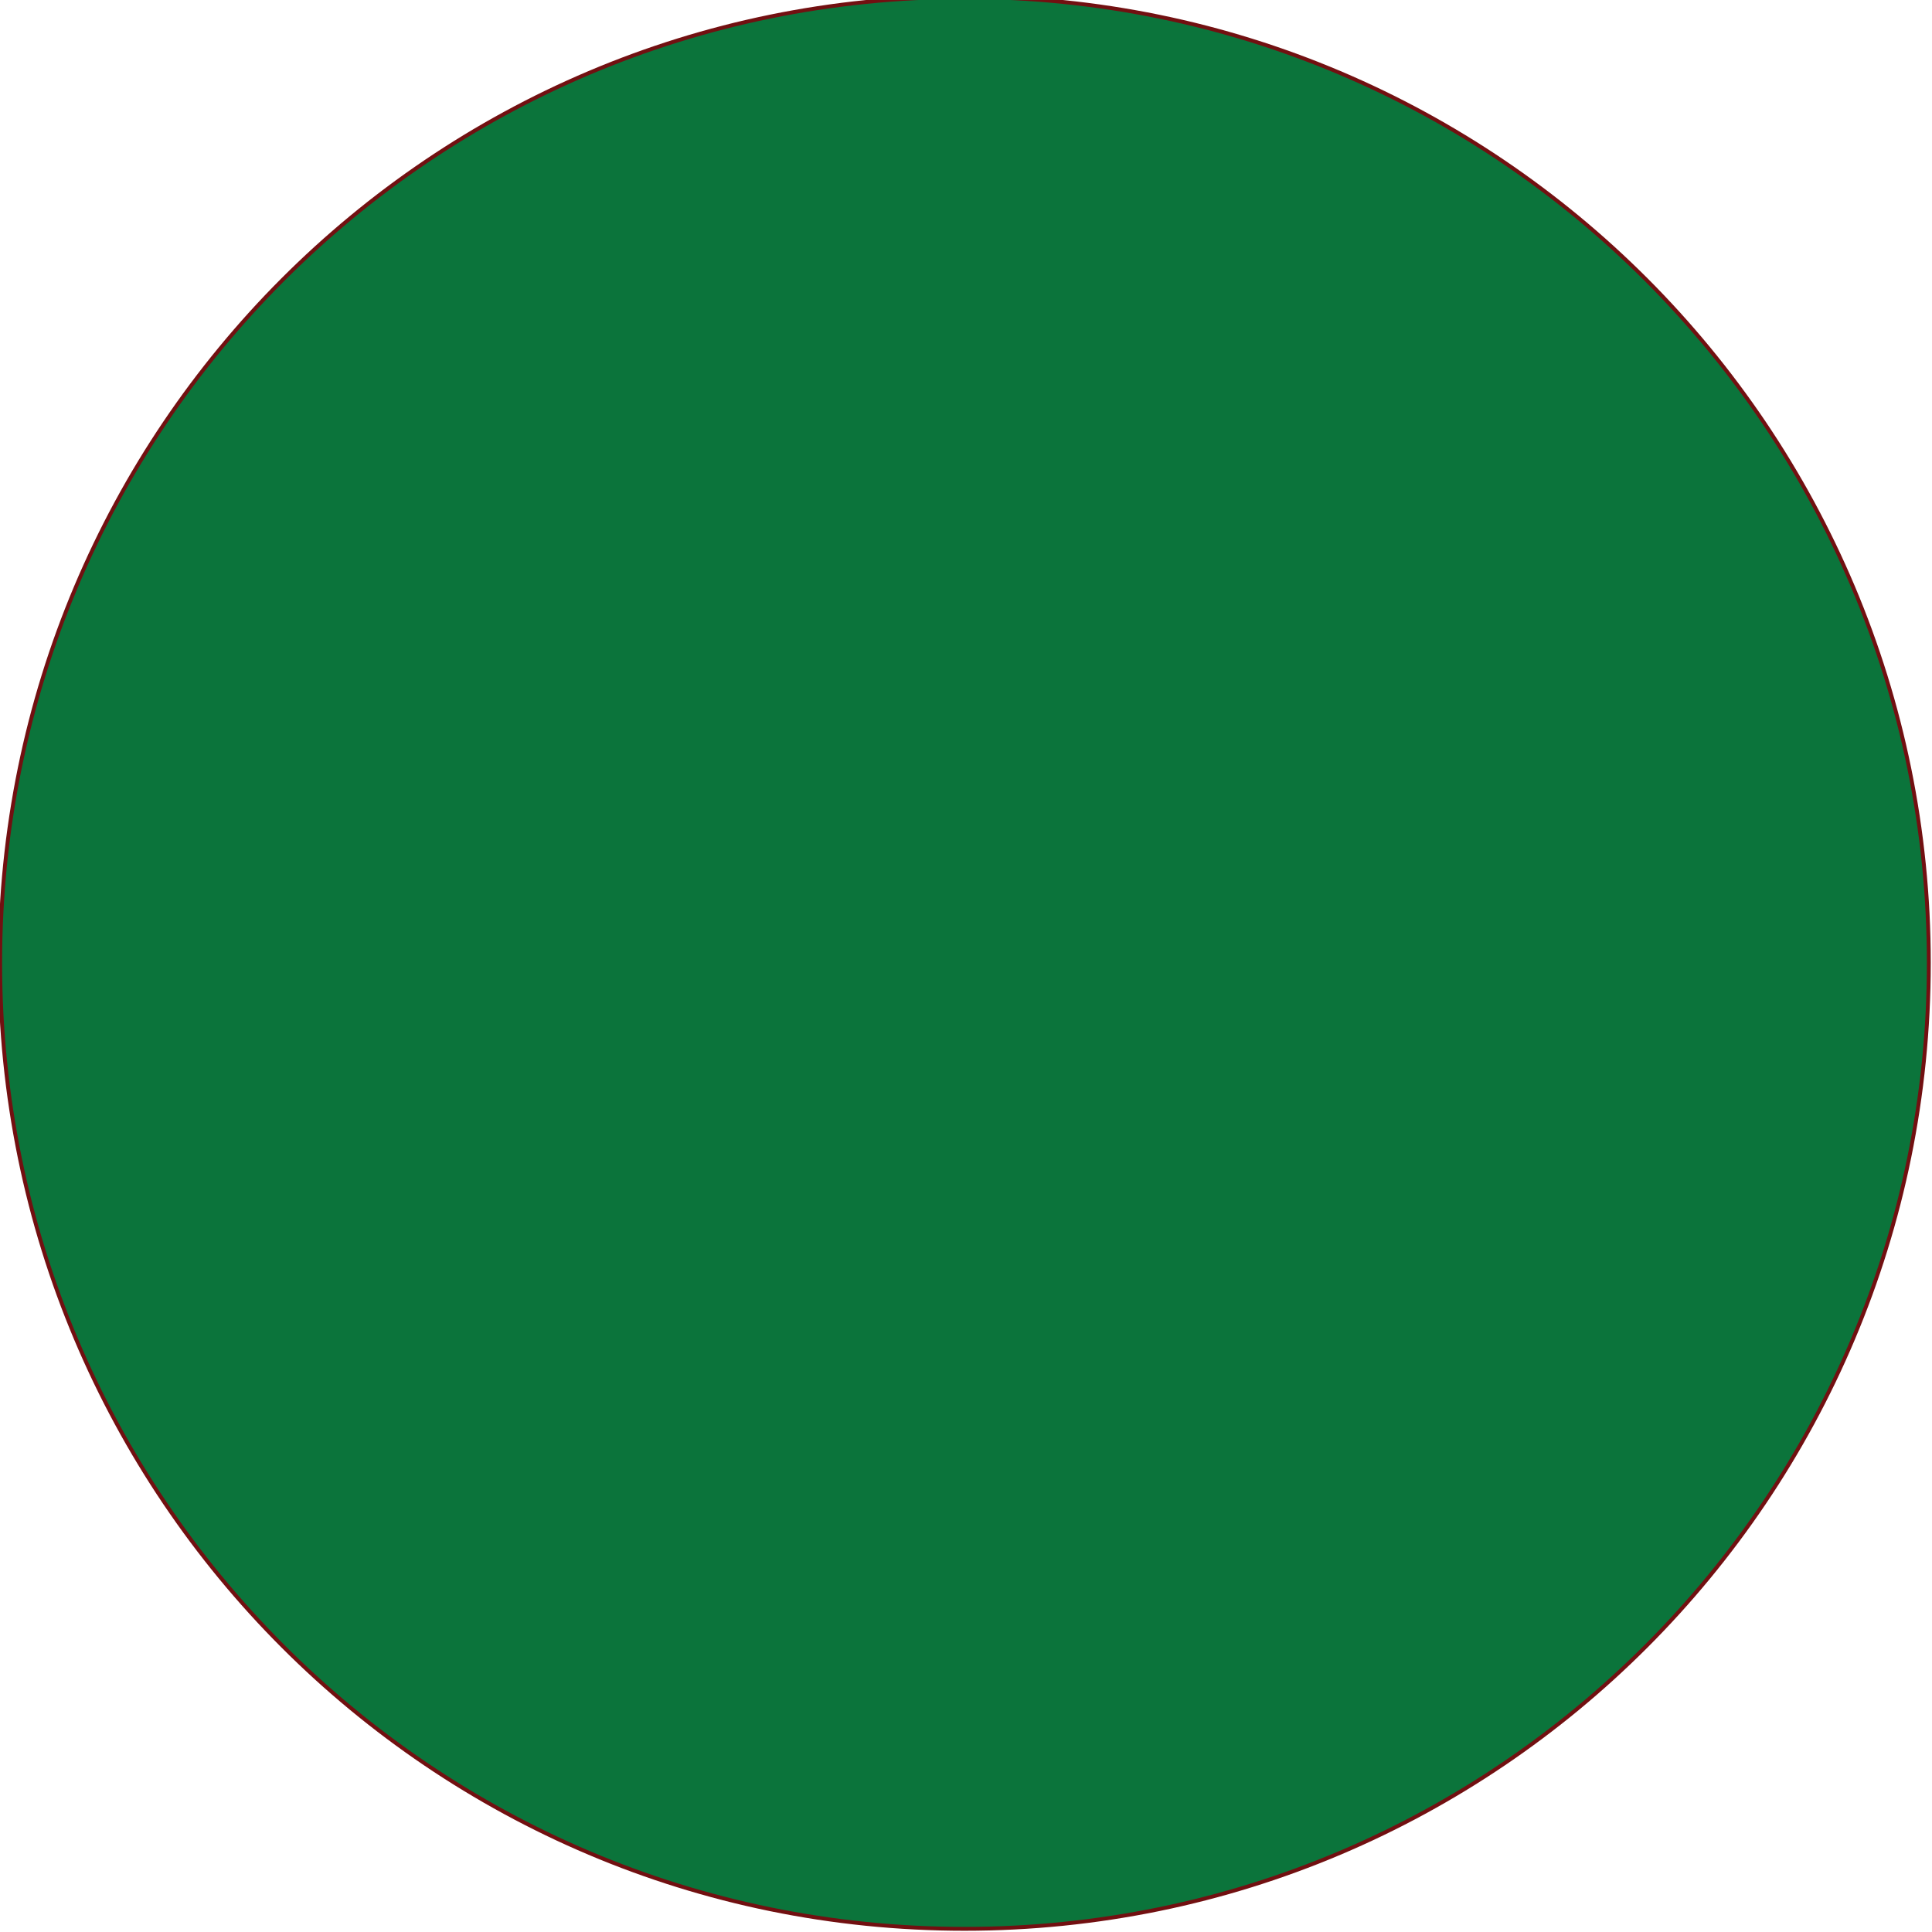
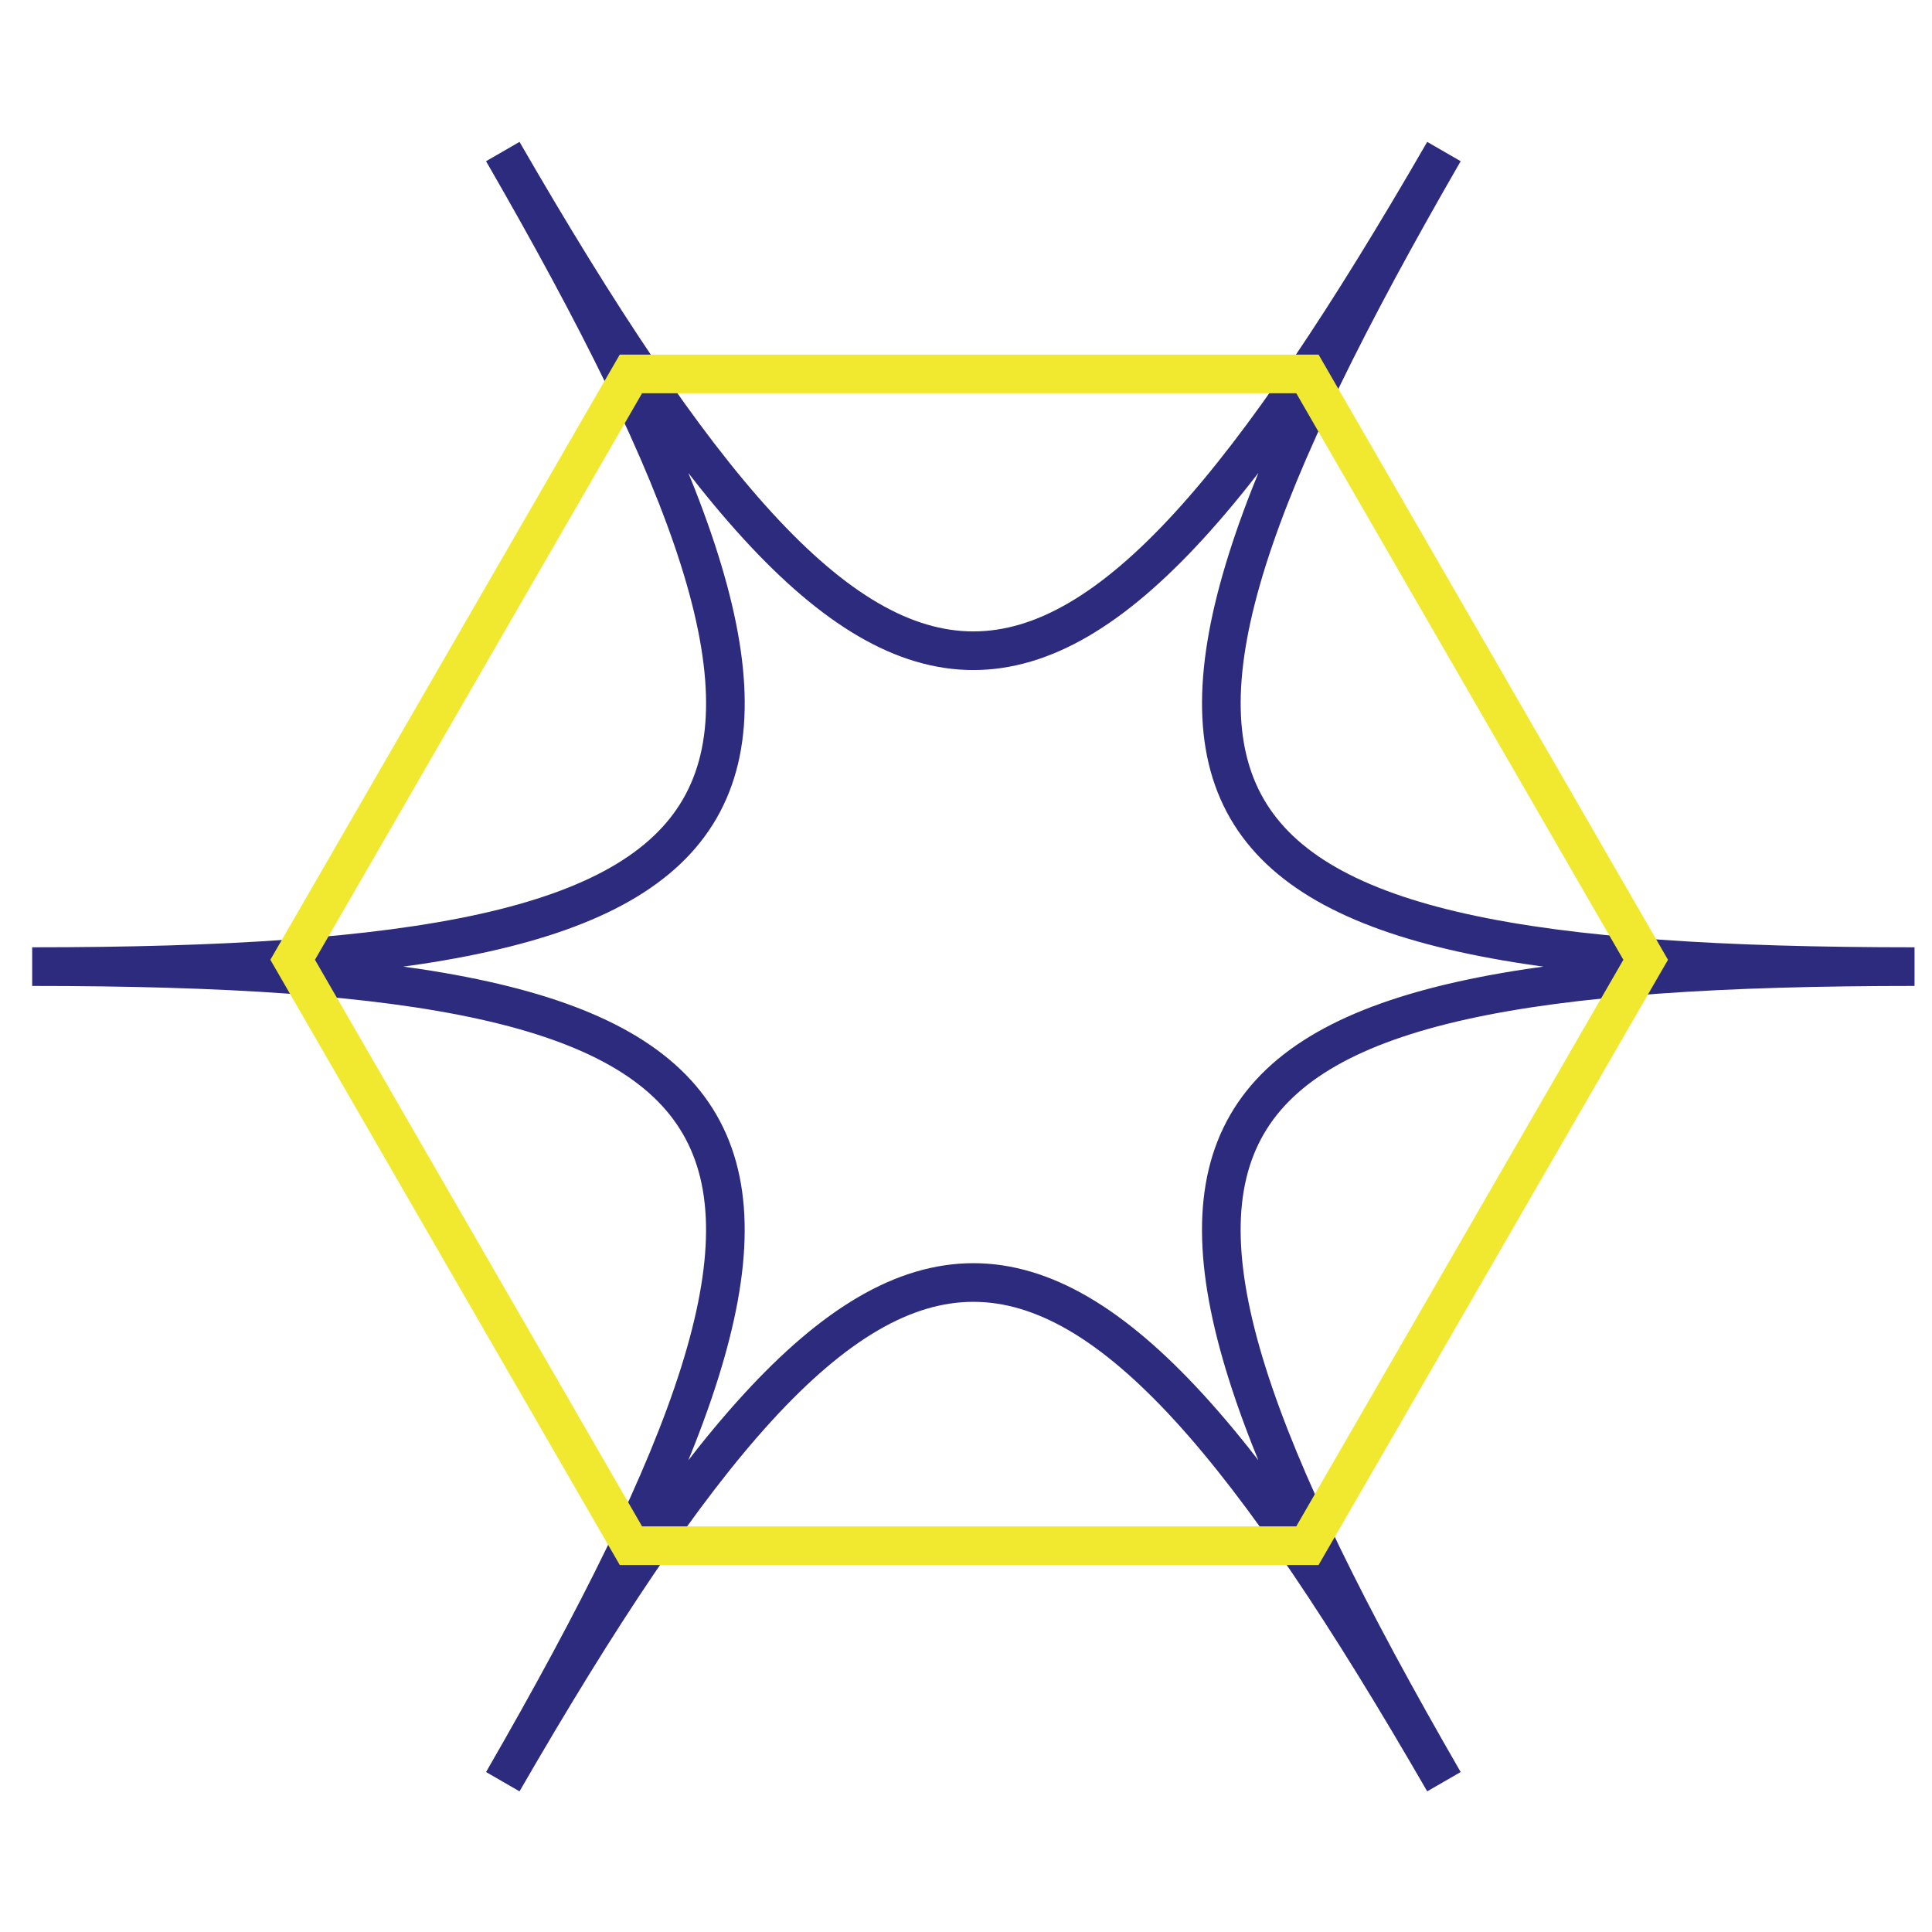
<svg xmlns="http://www.w3.org/2000/svg" version="1.1" id="Layer_1" x="0px" y="0px" viewBox="0 0 500 500" style="enable-background:new 0 0 500 500;" xml:space="preserve">
  <style type="text/css">
- 	.st0{fill:#0B743B;stroke:#721011;stroke-miterlimit:10;}
+ 	.st0{fill:none;stroke:#2C2B7E;stroke-width:10;stroke-miterlimit:10;}
+ 	.st1{fill:none;stroke:#F0E930;stroke-width:10;stroke-miterlimit:10;}
</style>
-   <ellipse class="st0" cx="249.61" cy="249.2" rx="249.57" ry="249.98" />
+   <svg>
+     <path class="st0" d="M373.69,39.22c-99.45,172.25-144.13,172.25-243.57,0c99.45,172.25,77.11,210.94-121.79,210.94   c198.89,0,221.23,38.69,121.79,210.94c99.45-172.25,144.13-172.25,243.57,0c-99.45-172.25-77.11-210.94,121.79-210.94   C296.59,250.16,274.25,211.47,373.69,39.22z" />
+   </svg>
+   <polygon class="st1" points="338.36,96.77 163.28,96.77 75.74,248.39 163.28,400.02 338.36,400.02 425.9,248.39 " />
</svg>
